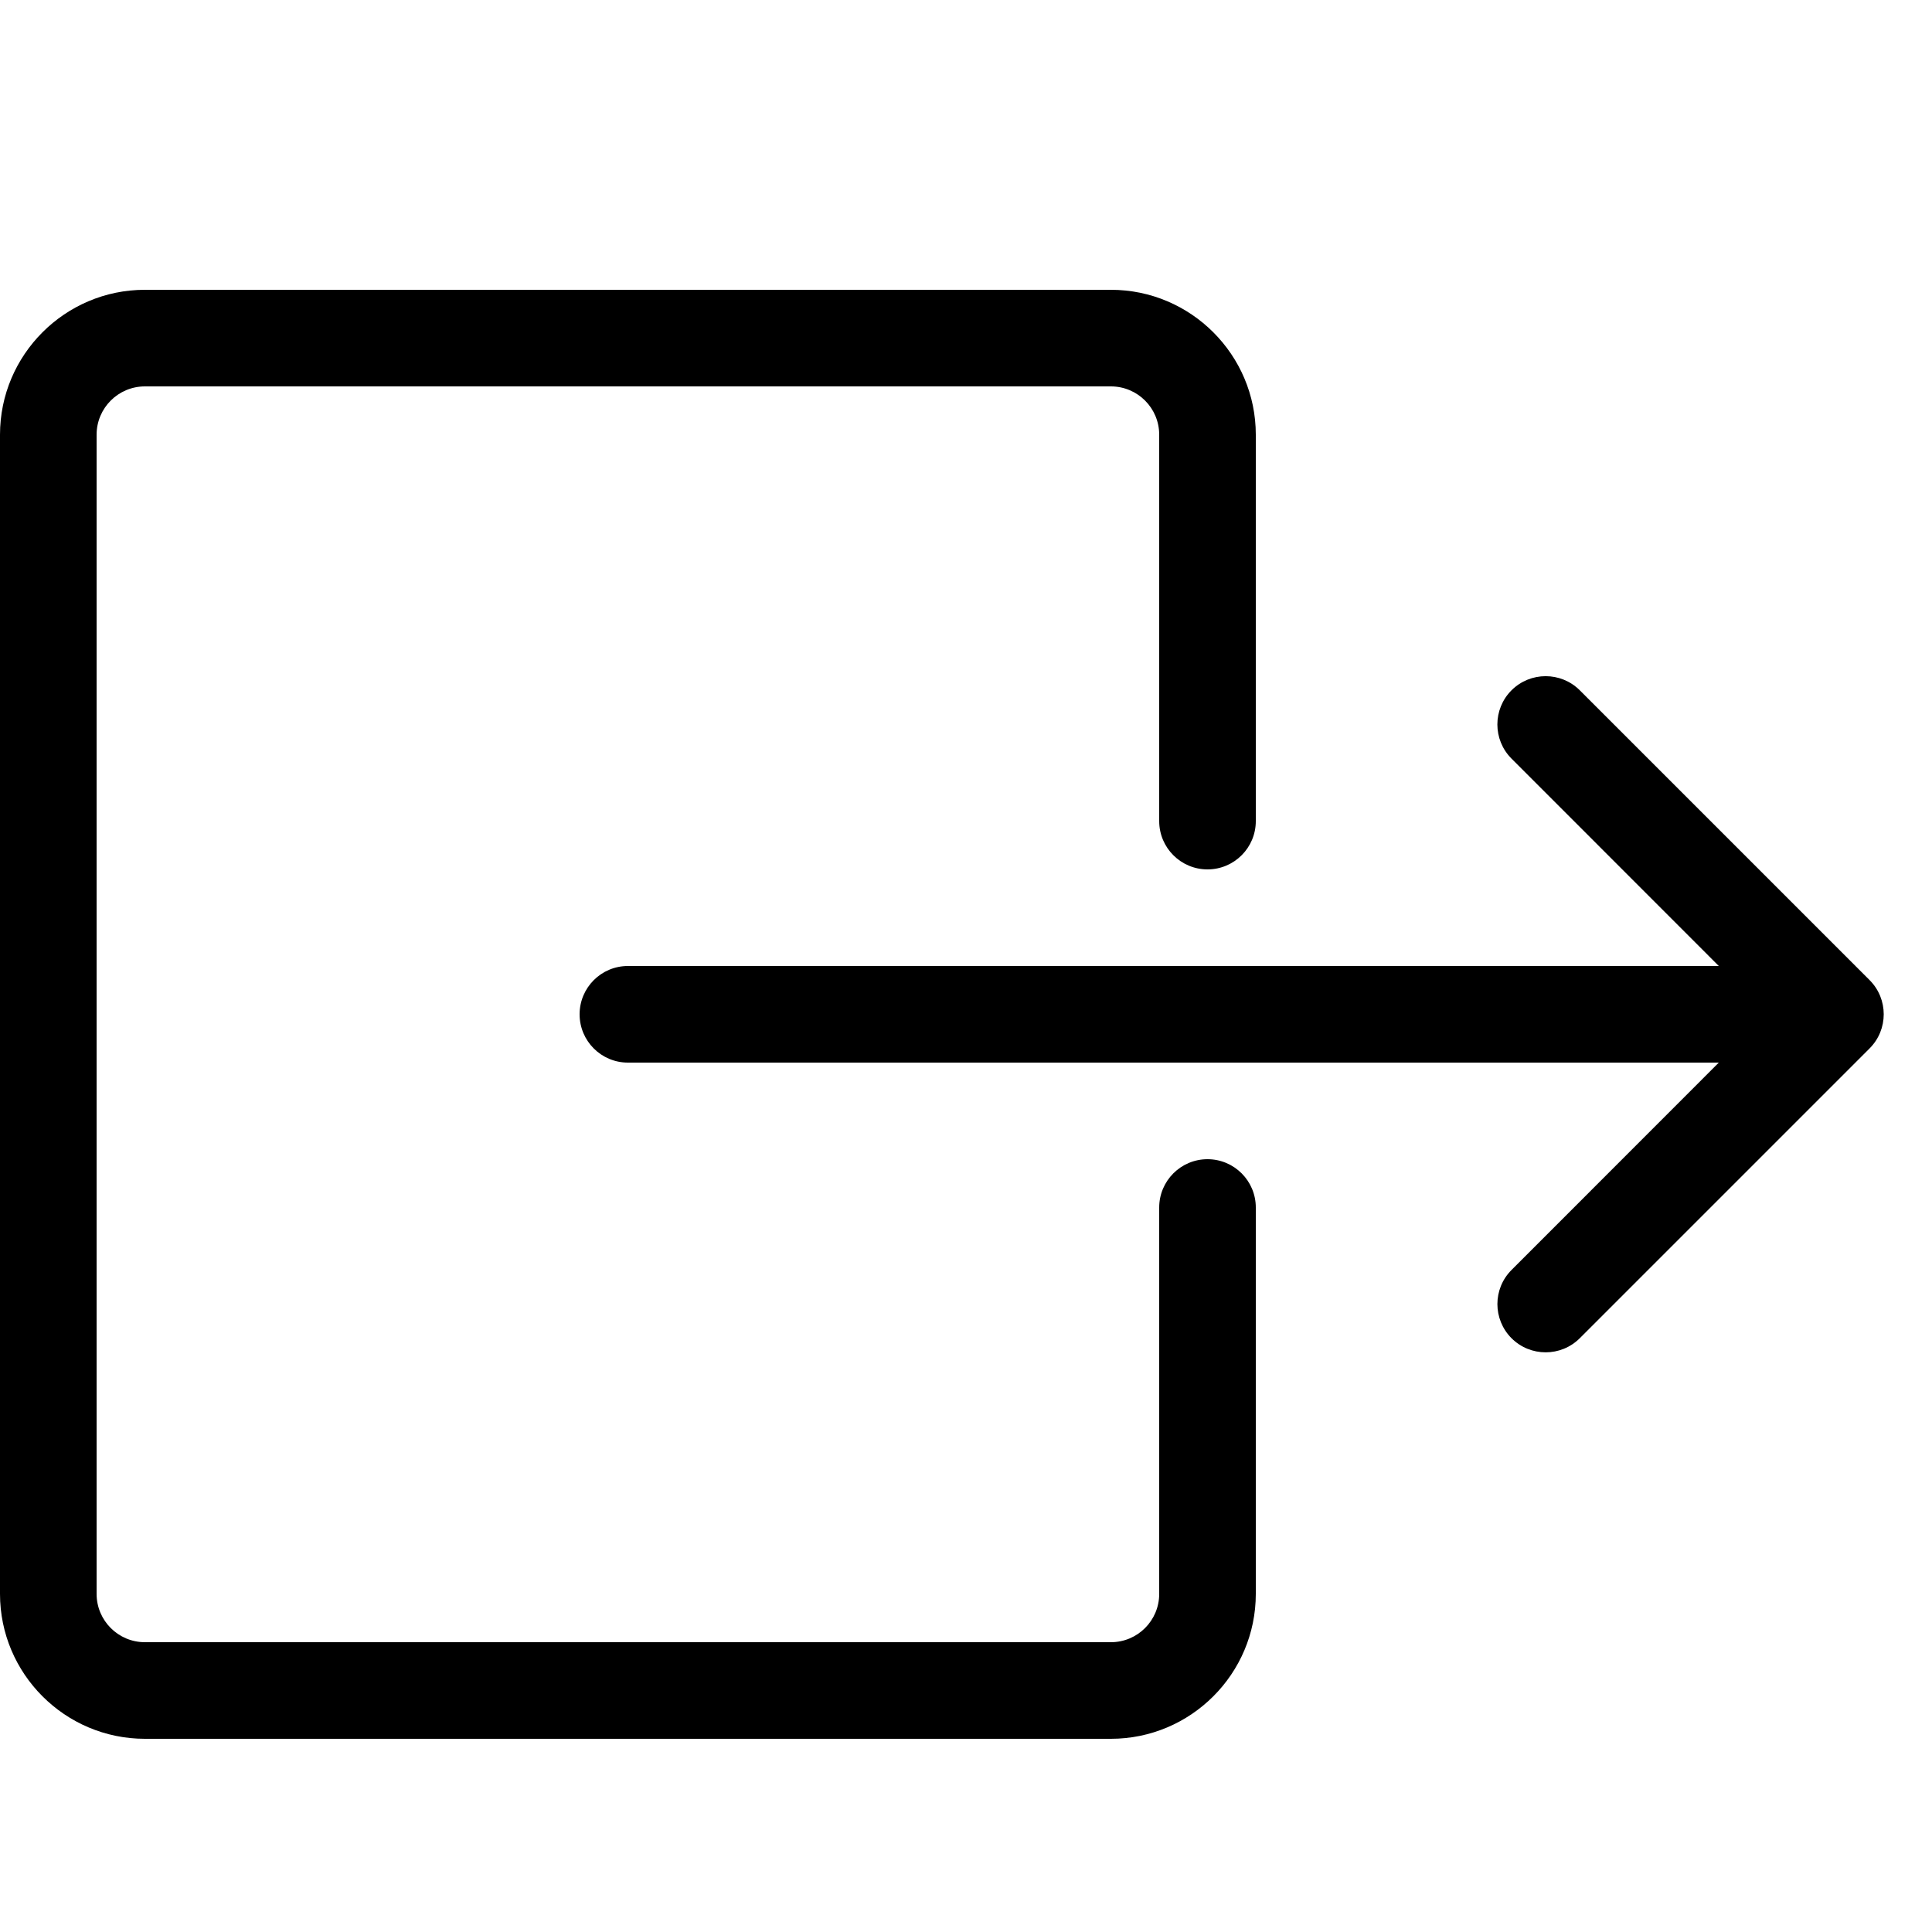
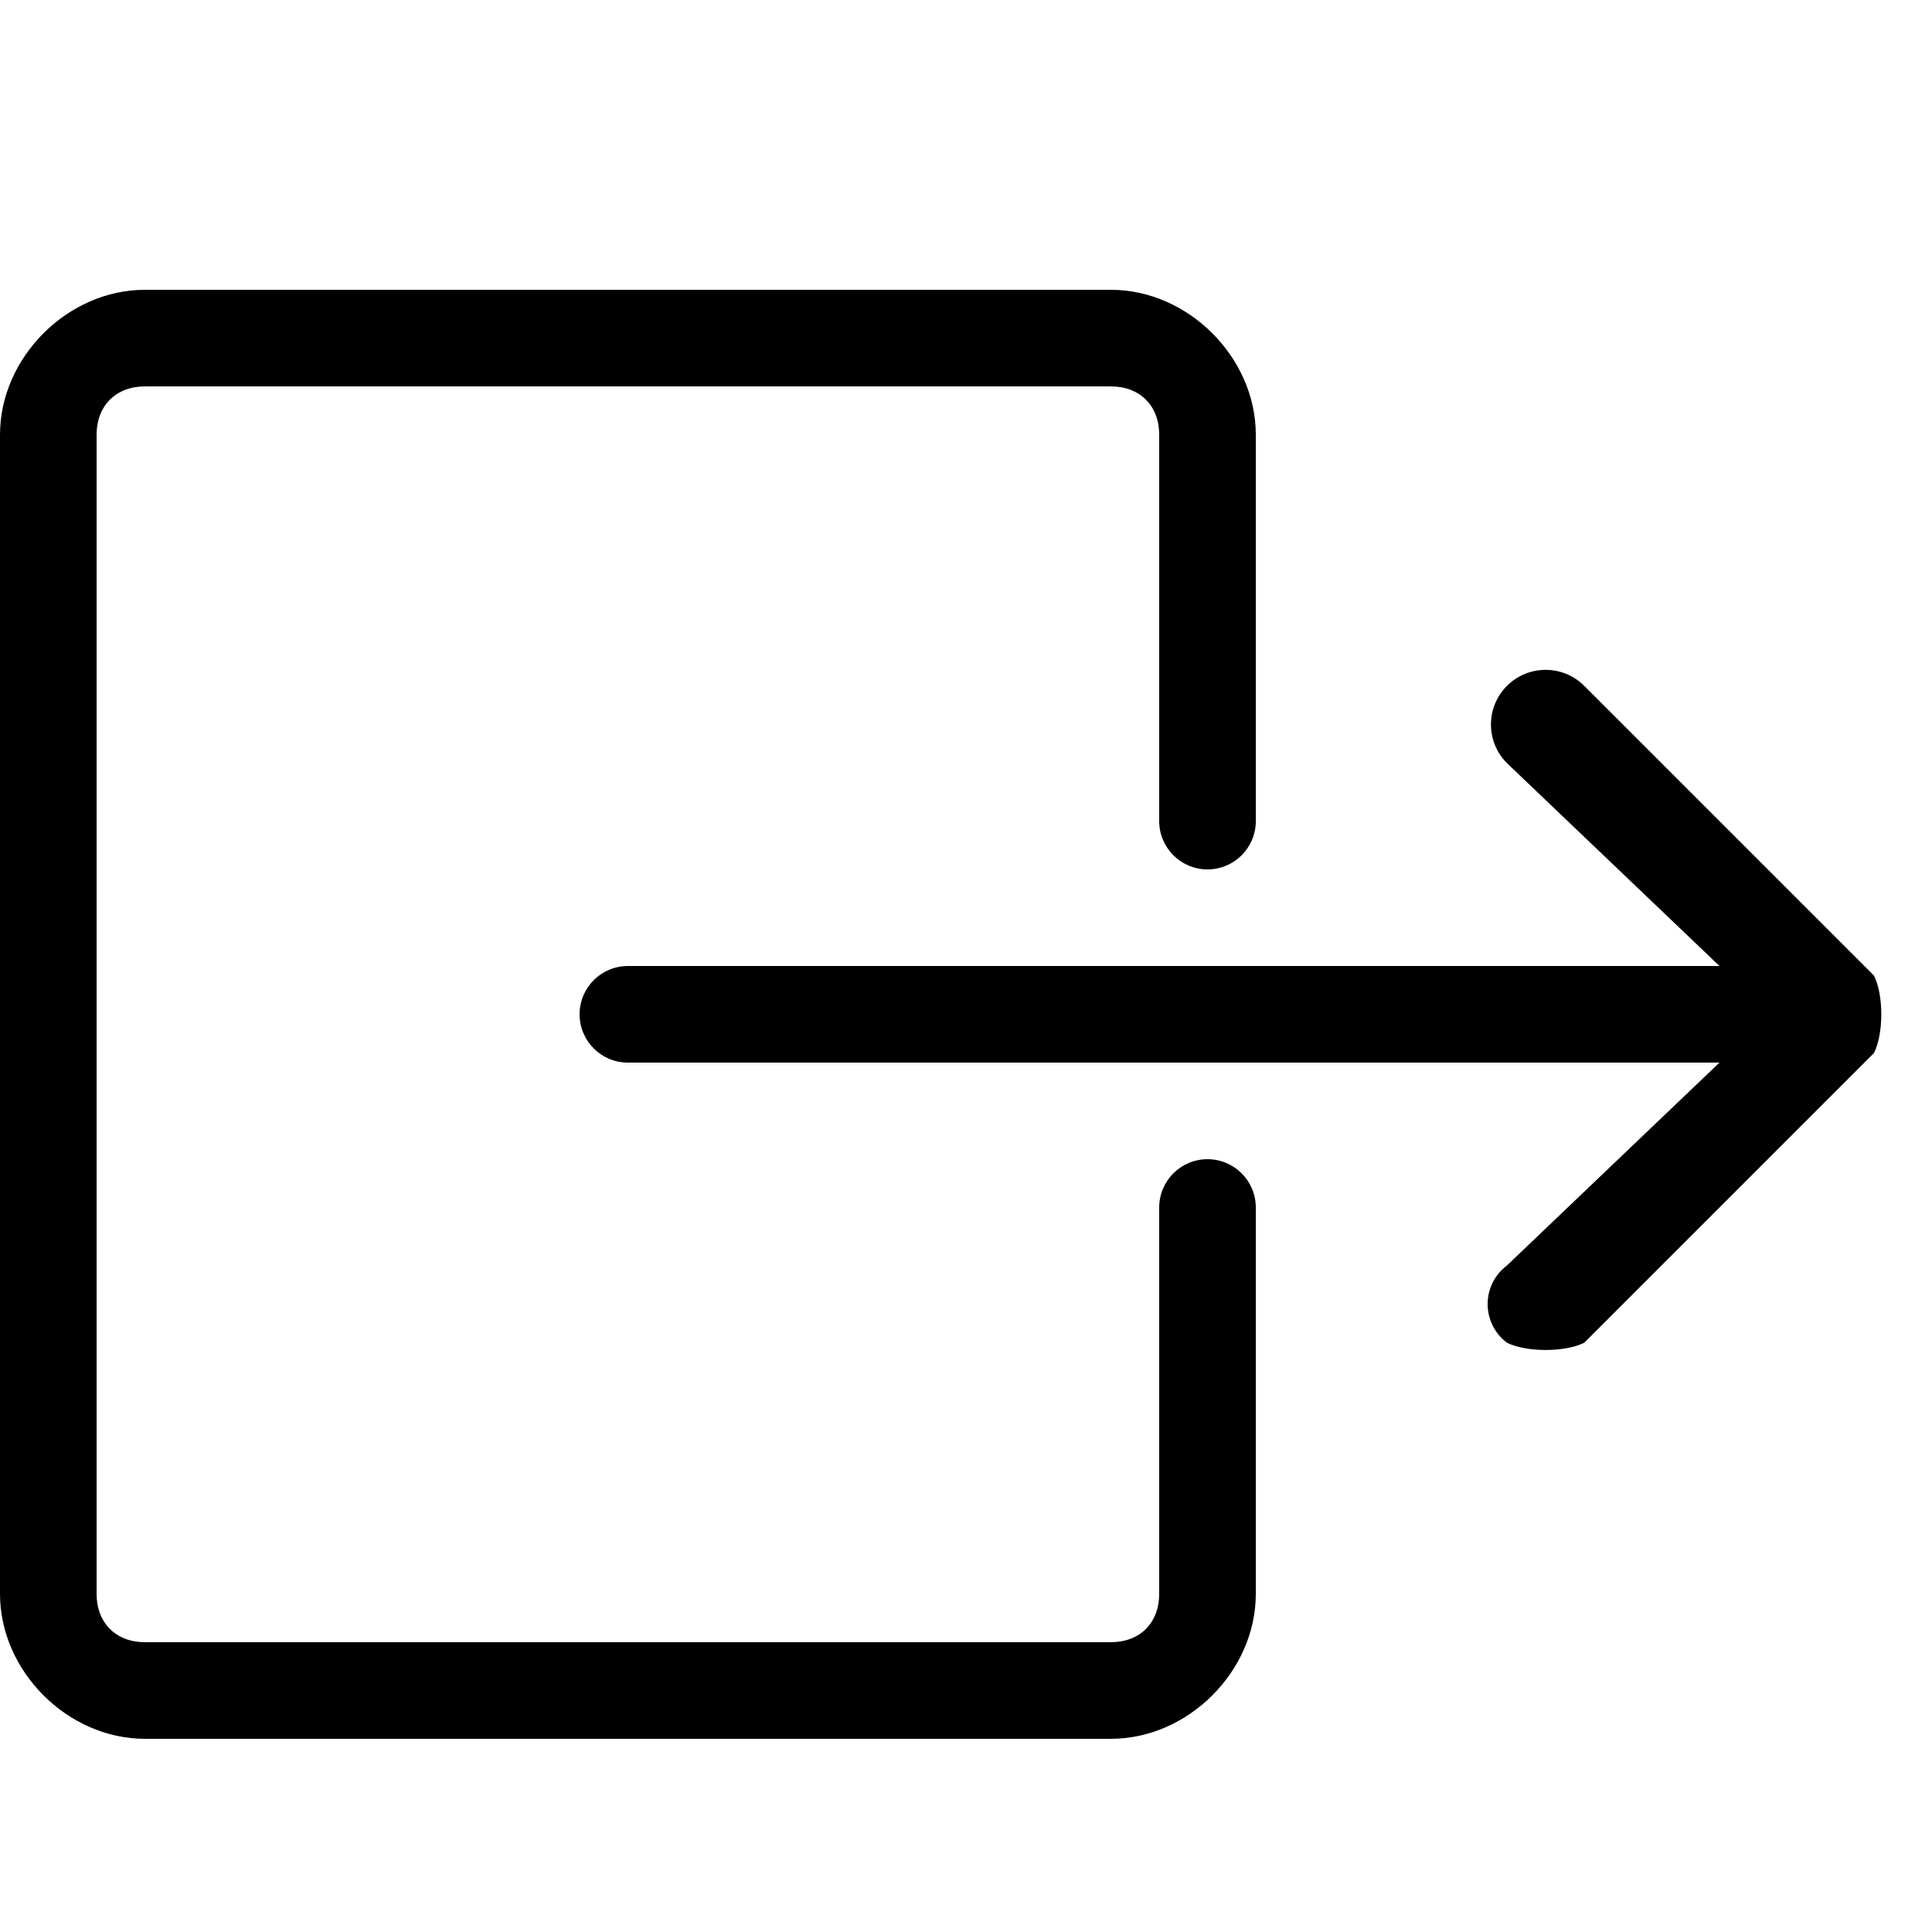
- <svg xmlns="http://www.w3.org/2000/svg" version="1.1" width="20" height="20" viewBox="0 0 20 20">
-   <path d="M0 16.5v-12c0-0.827 0.673-1.5 1.5-1.5h10c0.827 0 1.5 0.673 1.5 1.5v4c0 0.276-0.224 0.5-0.5 0.5s-0.5-0.224-0.5-0.5v-4c0-0.276-0.224-0.5-0.5-0.5h-10c-0.276 0-0.5 0.224-0.5 0.5v12c0 0.276 0.224 0.5 0.5 0.5h10c0.276 0 0.5-0.224 0.5-0.5v-4c0-0.276 0.224-0.5 0.5-0.5s0.5 0.224 0.5 0.5v4c0 0.827-0.673 1.5-1.5 1.5h-10c-0.827 0-1.5-0.673-1.5-1.5z" fill="#000000" />
-   <path d="M16.354 13.853l3-3c0.195-0.195 0.195-0.512 0-0.707l-3-3c-0.195-0.195-0.512-0.195-0.707 0s-0.195 0.512 0 0.707l2.146 2.147h-11.293c-0.276 0-0.5 0.224-0.5 0.5s0.224 0.5 0.5 0.5h11.293l-2.146 2.147c-0.098 0.098-0.146 0.226-0.146 0.353s0.049 0.256 0.146 0.353c0.195 0.195 0.512 0.195 0.707 0z" fill="#000000" />
+ <svg xmlns="http://www.w3.org/2000/svg" width="20" height="20">
+   <path d="M0 16.5v-12C0 3.7.7 3 1.5 3h10c.8 0 1.5.7 1.5 1.5v4a.5.5 0 0 1-1 0v-4c0-.3-.2-.5-.5-.5h-10c-.3 0-.5.2-.5.5v12c0 .3.2.5.5.5h10c.3 0 .5-.2.5-.5v-4a.5.5 0 0 1 1 0v4c0 .8-.7 1.5-1.5 1.5h-10C.7 18 0 17.3 0 16.5z" />
+   <path d="M16.4 13.9l3-3c.1-.2.1-.6 0-.8l-3-3a.5.5 0 0 0-.8.8l2.2 2.1H6.5a.5.5 0 0 0 0 1h11.3l-2.2 2.1a.5.5 0 0 0 0 .8c.2.1.6.1.8 0z" />
</svg>
